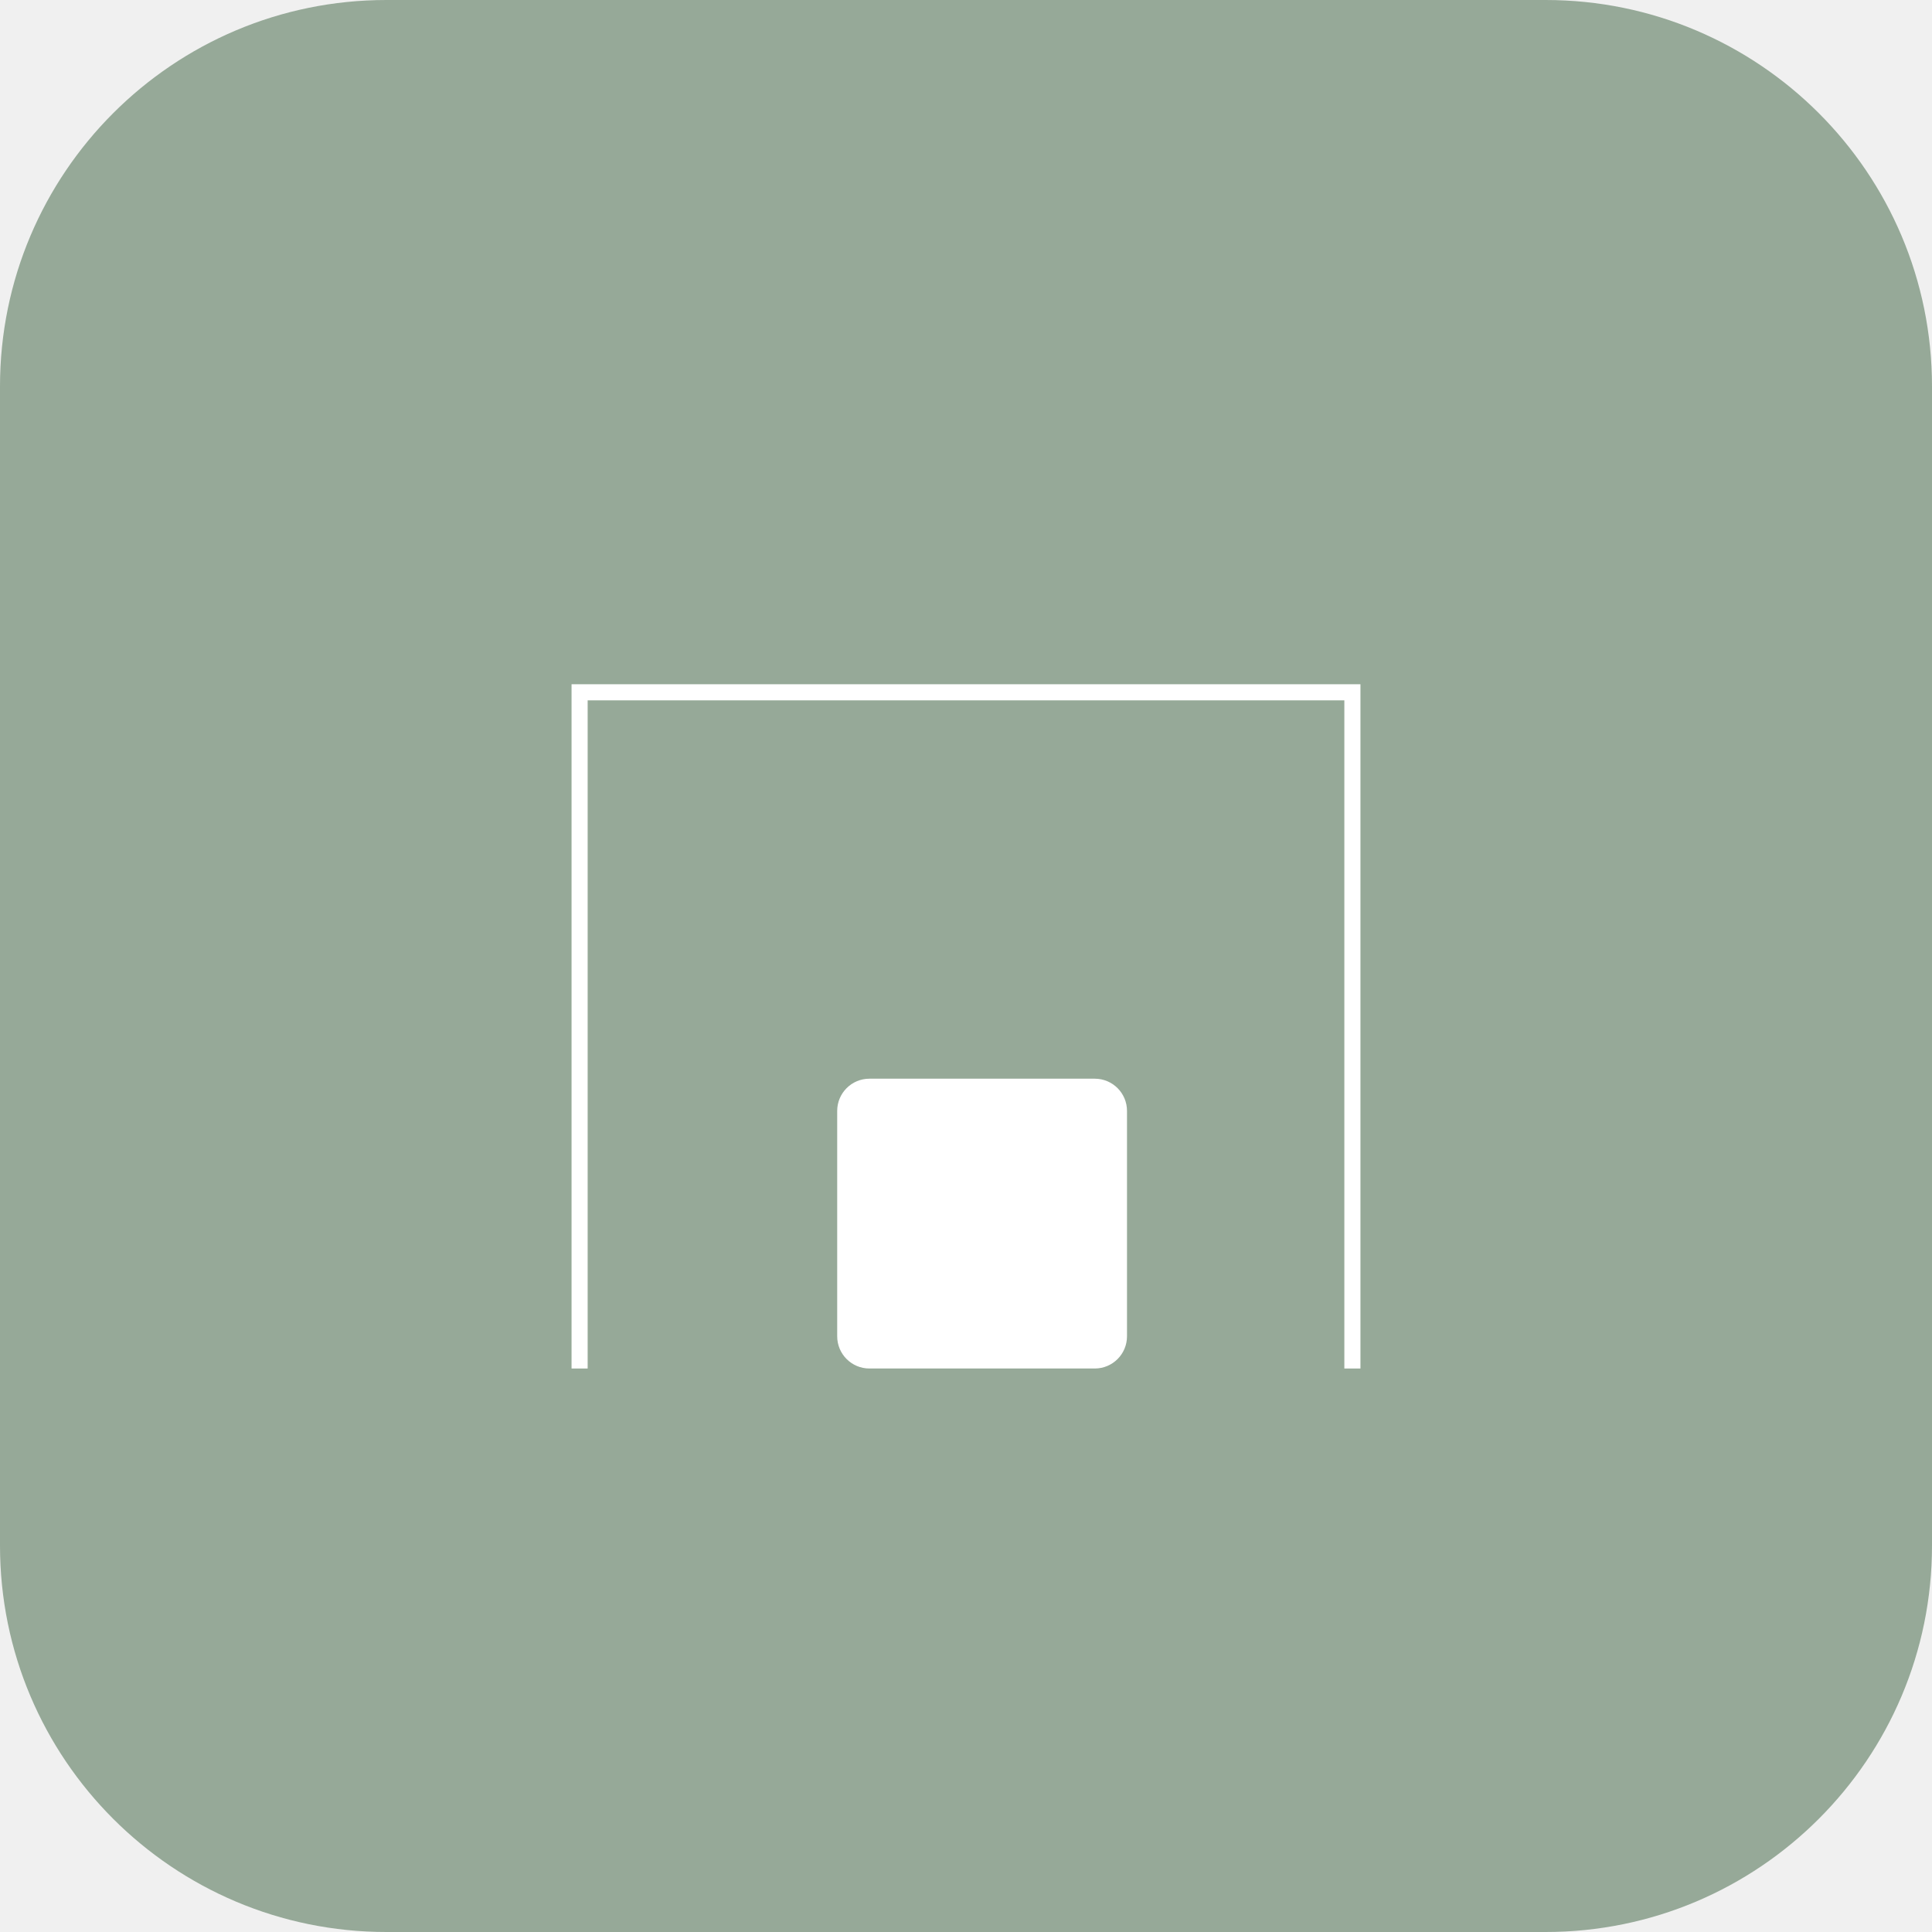
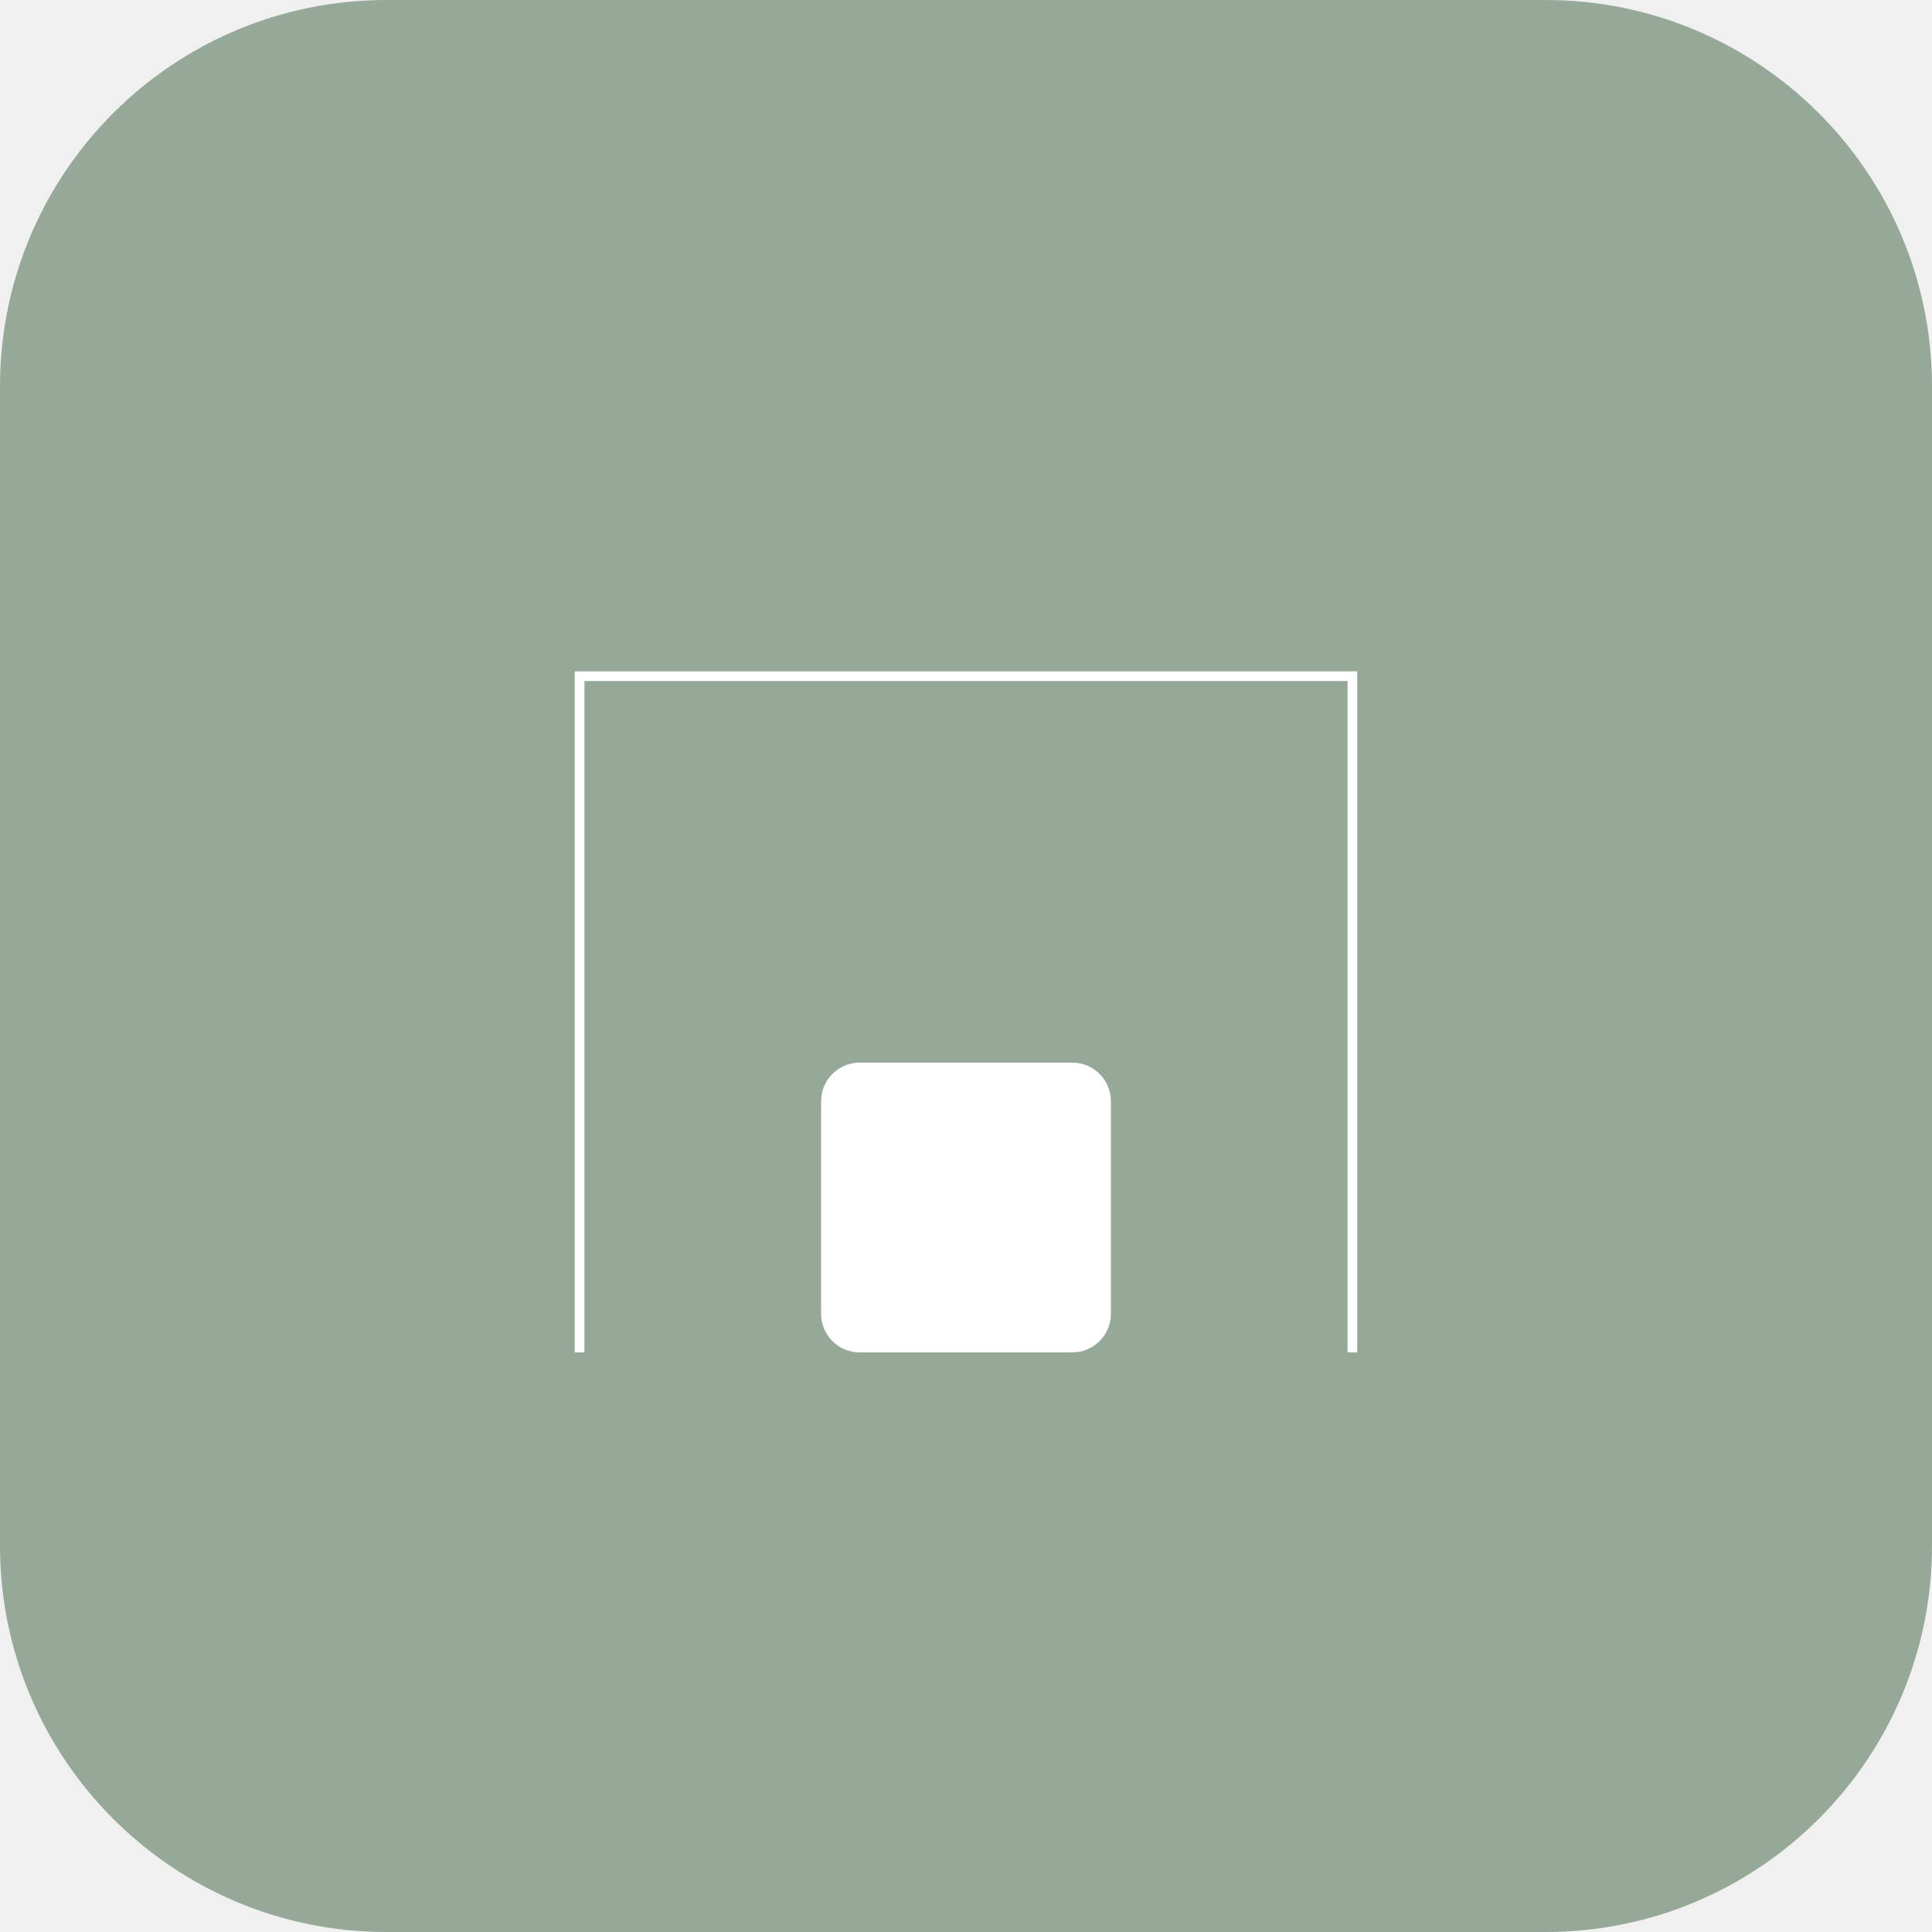
- <svg xmlns="http://www.w3.org/2000/svg" width="120" height="120" viewBox="0 0 120 120" fill="none">
-   <rect width="120" height="120" rx="24" fill="#96A998" />
-   <path d="M36 85 V 43 H 84 V 85" stroke="white" strokeWidth="10" strokeLinecap="square" />
-   <rect x="52" y="67" width="18" height="18" rx="2" fill="white" />
+ <svg xmlns="http://www.w3.org/2000/svg" width="200" height="200" viewBox="0 0 200 200" fill="none">
+   <rect width="200" height="200" rx="40" fill="#96A998" />
+   <path d="M60 140 V 70 H 140 V 140" stroke="white" strokeWidth="16" strokeLinecap="square" />
+   <rect x="85" y="110" width="30" height="30" rx="4" fill="white" />
</svg>
